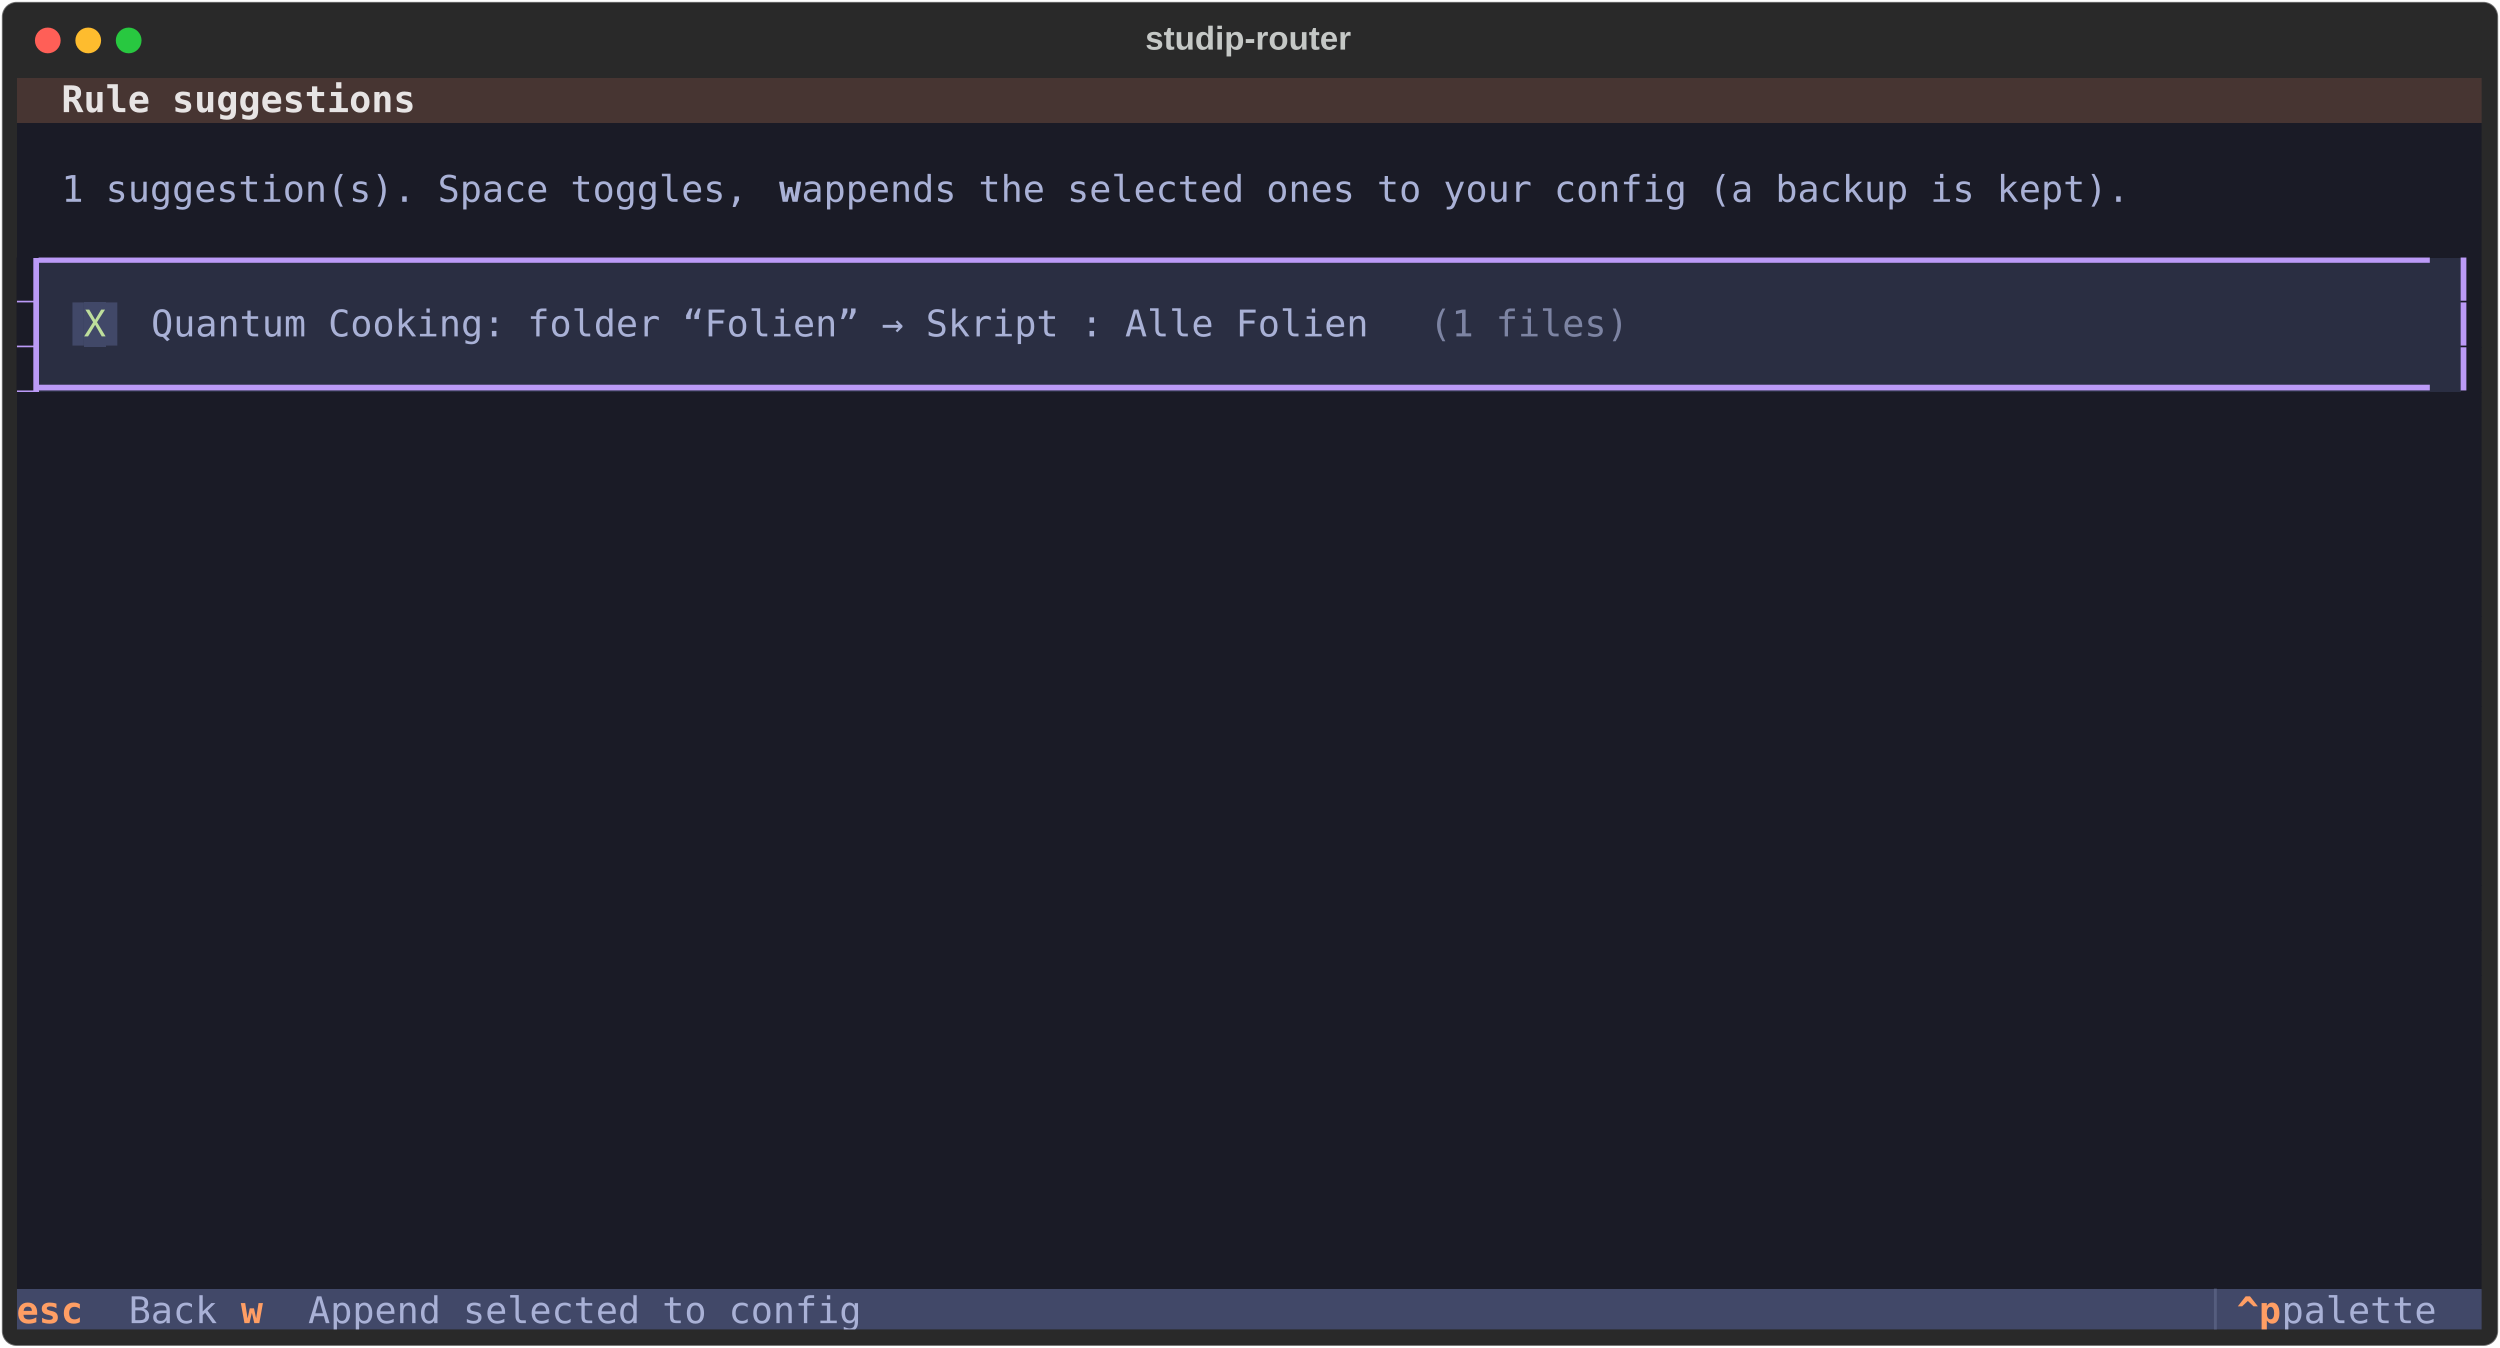
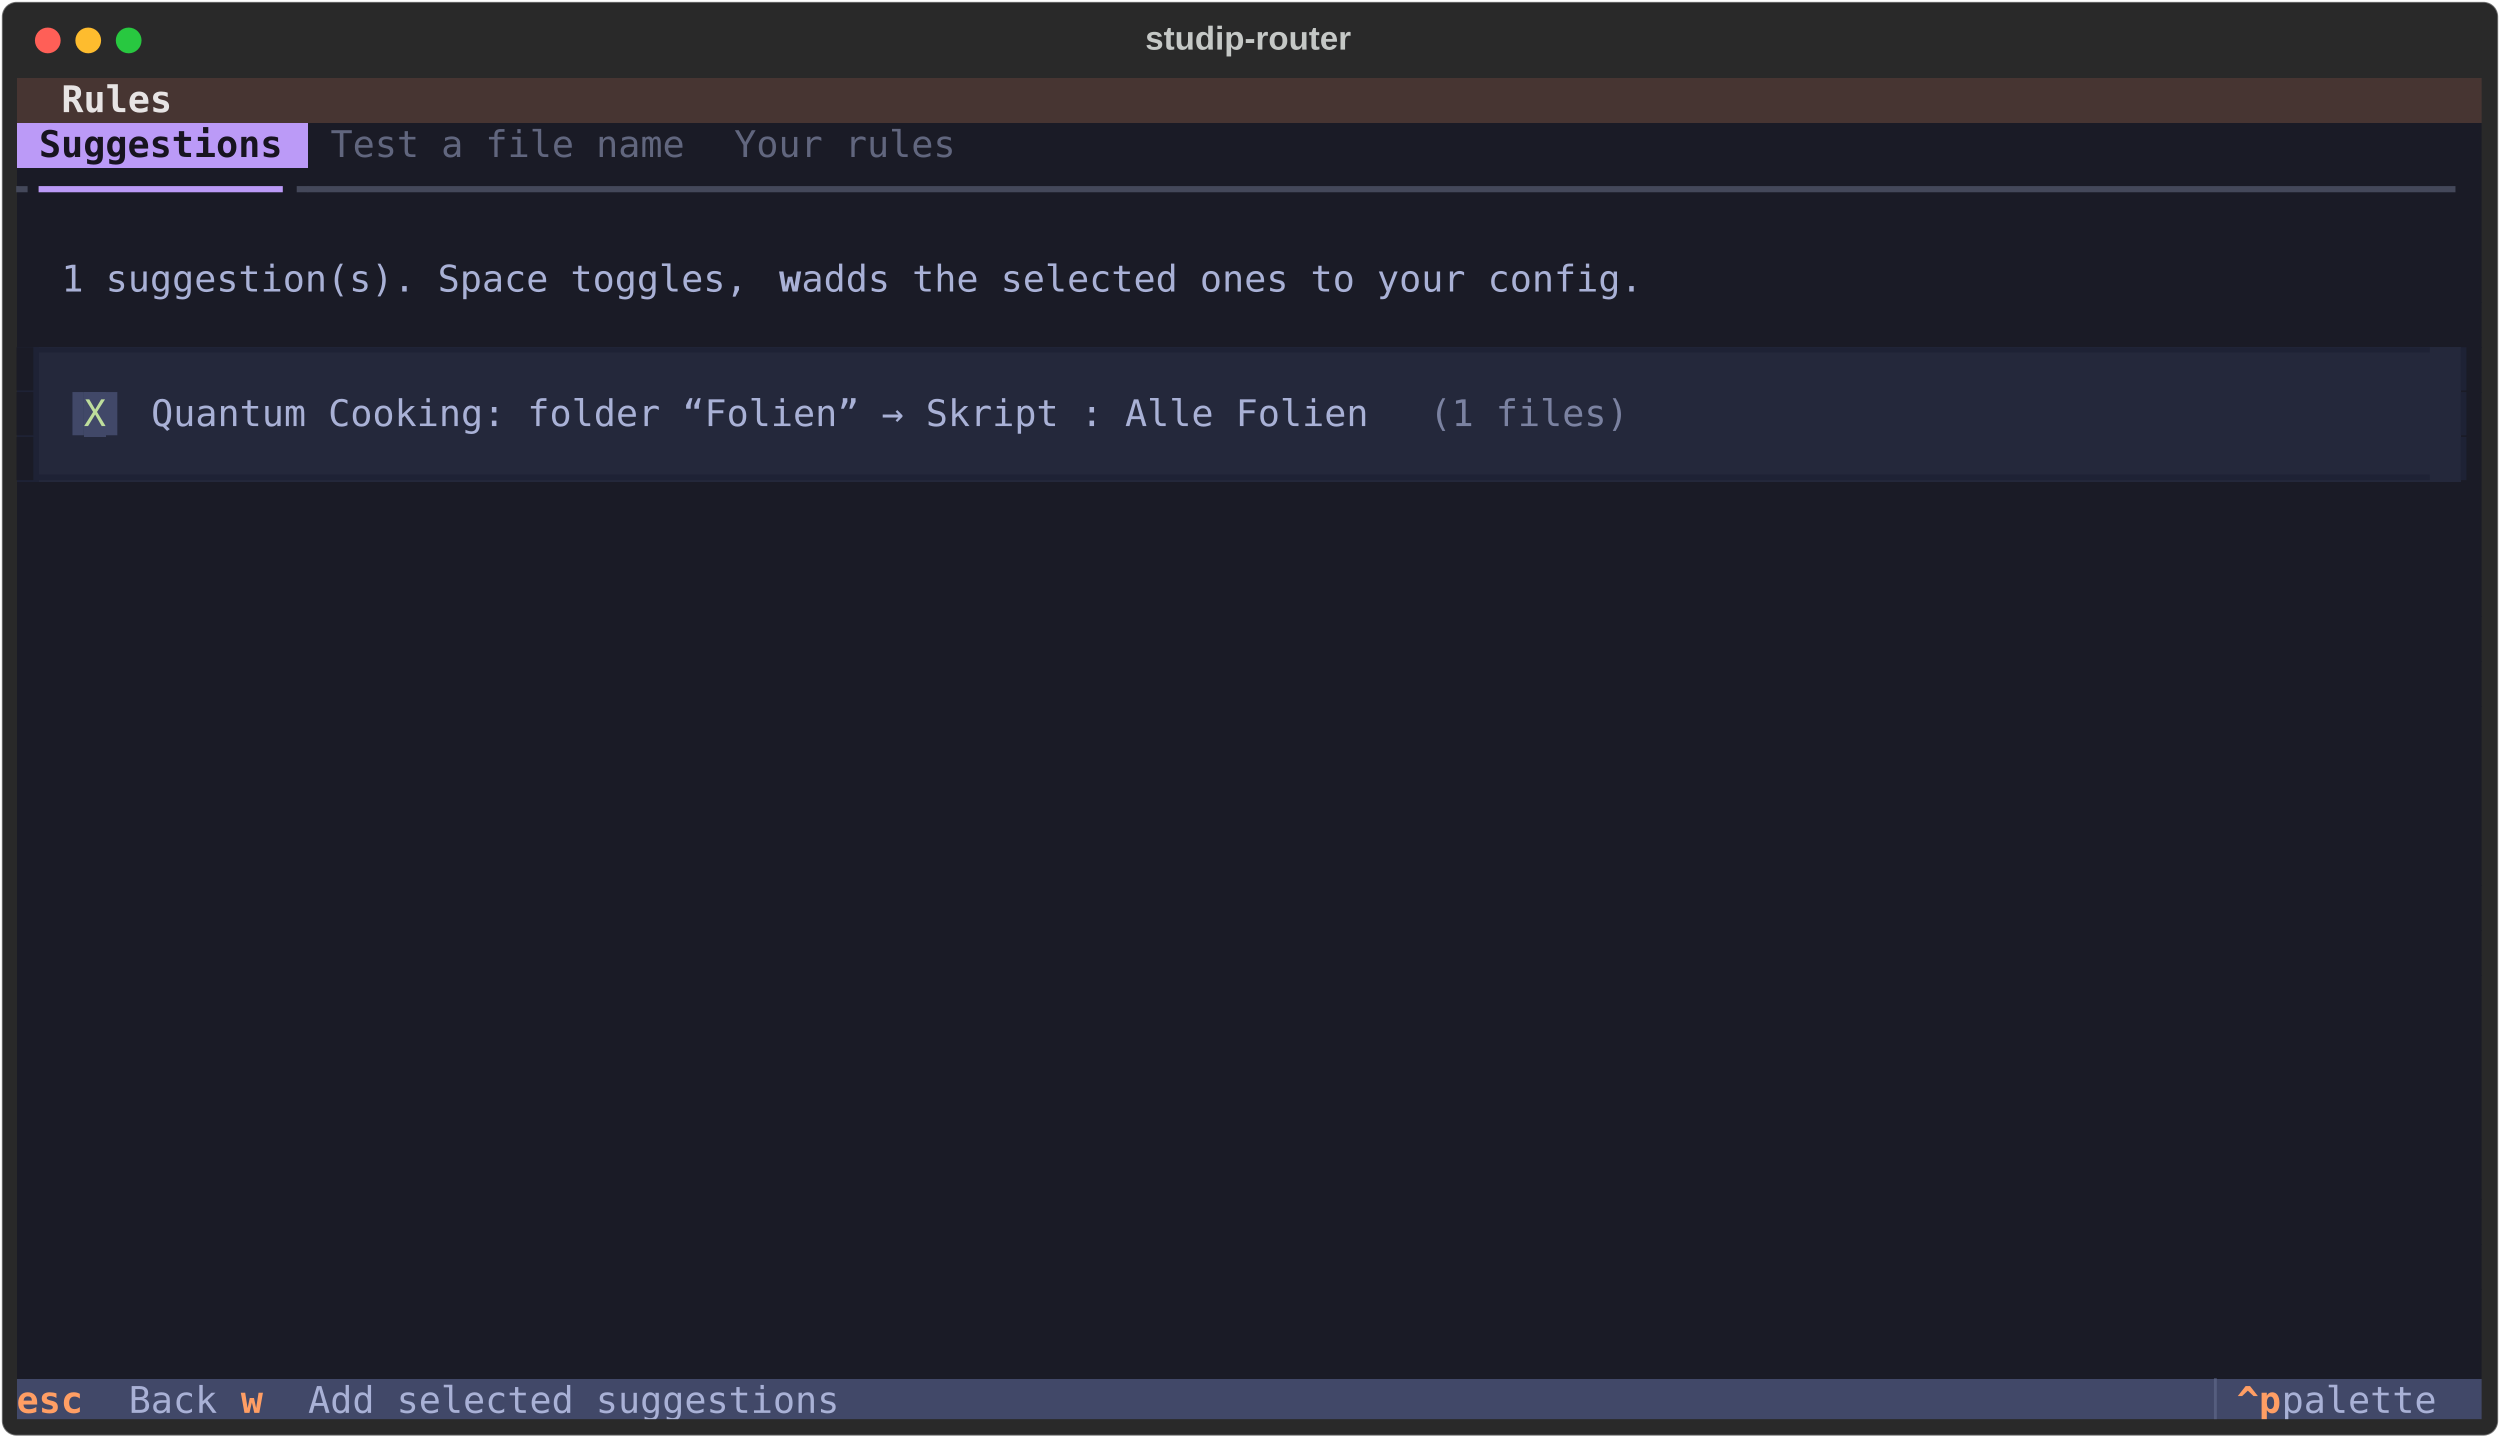
- <svg xmlns="http://www.w3.org/2000/svg" class="rich-terminal" viewBox="0 0 1360 733.2">
+ <svg xmlns="http://www.w3.org/2000/svg" class="rich-terminal" viewBox="0 0 1360 782.0">
  <style>

    @font-face {
        font-family: "Fira Code";
        src: local("FiraCode-Regular"),
                url("https://cdnjs.cloudflare.com/ajax/libs/firacode/6.2.0/woff2/FiraCode-Regular.woff2") format("woff2"),
                url("https://cdnjs.cloudflare.com/ajax/libs/firacode/6.2.0/woff/FiraCode-Regular.woff") format("woff");
        font-style: normal;
        font-weight: 400;
    }
    @font-face {
        font-family: "Fira Code";
        src: local("FiraCode-Bold"),
                url("https://cdnjs.cloudflare.com/ajax/libs/firacode/6.2.0/woff2/FiraCode-Bold.woff2") format("woff2"),
                url("https://cdnjs.cloudflare.com/ajax/libs/firacode/6.2.0/woff/FiraCode-Bold.woff") format("woff");
        font-style: bold;
        font-weight: 700;
    }

-     .terminal-2470461187-matrix {
+     .terminal-1183061437-matrix {
        font-family: Fira Code, monospace;
        font-size: 20px;
        line-height: 24.4px;
        font-variant-east-asian: full-width;
    }

-     .terminal-2470461187-title {
+     .terminal-1183061437-title {
        font-size: 18px;
        font-weight: bold;
        font-family: arial;
    }

-     .terminal-2470461187-r1 { fill: #c5c8c6 }
- .terminal-2470461187-r2 { fill: #e7e4e4 }
- .terminal-2470461187-r3 { fill: #e7e4e4;font-weight: bold }
- .terminal-2470461187-r4 { fill: #a9b1d6 }
- .terminal-2470461187-r5 { fill: #a9b1d6;font-weight: bold }
- .terminal-2470461187-r6 { fill: #1a1b26 }
- .terminal-2470461187-r7 { fill: #bb9af7 }
- .terminal-2470461187-r8 { fill: #414868 }
- .terminal-2470461187-r9 { fill: #bede9c }
- .terminal-2470461187-r10 { fill: #7d84a3 }
- .terminal-2470461187-r11 { fill: #ff9e64;font-weight: bold }
- .terminal-2470461187-r12 { fill: #555d7e }
+     .terminal-1183061437-r1 { fill: #c5c8c6 }
+ .terminal-1183061437-r2 { fill: #e7e4e4 }
+ .terminal-1183061437-r3 { fill: #e7e4e4;font-weight: bold }
+ .terminal-1183061437-r4 { fill: #181420;font-weight: bold }
+ .terminal-1183061437-r5 { fill: #61667e }
+ .terminal-1183061437-r6 { fill: #44485a }
+ .terminal-1183061437-r7 { fill: #bb9af7 }
+ .terminal-1183061437-r8 { fill: #a9b1d6 }
+ .terminal-1183061437-r9 { fill: #a9b1d6;font-weight: bold }
+ .terminal-1183061437-r10 { fill: #1a1b26 }
+ .terminal-1183061437-r11 { fill: #1e2235 }
+ .terminal-1183061437-r12 { fill: #414868 }
+ .terminal-1183061437-r13 { fill: #bede9c }
+ .terminal-1183061437-r14 { fill: #7b82a1 }
+ .terminal-1183061437-r15 { fill: #ff9e64;font-weight: bold }
+ .terminal-1183061437-r16 { fill: #555d7e }
    </style>
  <defs>
-     <clipPath id="terminal-2470461187-clip-terminal">
-       <rect x="0" y="0" width="1341.0" height="682.2" />
-     </clipPath>
-     <clipPath id="terminal-2470461187-line-0">
+     <clipPath id="terminal-1183061437-clip-terminal">
+       <rect x="0" y="0" width="1341.0" height="731.0" />
+     </clipPath>
+     <clipPath id="terminal-1183061437-line-0">
      <rect x="0" y="1.5" width="1342" height="24.65" />
    </clipPath>
-     <clipPath id="terminal-2470461187-line-1">
+     <clipPath id="terminal-1183061437-line-1">
      <rect x="0" y="25.9" width="1342" height="24.65" />
    </clipPath>
-     <clipPath id="terminal-2470461187-line-2">
+     <clipPath id="terminal-1183061437-line-2">
      <rect x="0" y="50.3" width="1342" height="24.65" />
    </clipPath>
-     <clipPath id="terminal-2470461187-line-3">
+     <clipPath id="terminal-1183061437-line-3">
      <rect x="0" y="74.7" width="1342" height="24.65" />
    </clipPath>
-     <clipPath id="terminal-2470461187-line-4">
+     <clipPath id="terminal-1183061437-line-4">
      <rect x="0" y="99.1" width="1342" height="24.65" />
    </clipPath>
-     <clipPath id="terminal-2470461187-line-5">
+     <clipPath id="terminal-1183061437-line-5">
      <rect x="0" y="123.5" width="1342" height="24.65" />
    </clipPath>
-     <clipPath id="terminal-2470461187-line-6">
+     <clipPath id="terminal-1183061437-line-6">
      <rect x="0" y="147.9" width="1342" height="24.65" />
    </clipPath>
-     <clipPath id="terminal-2470461187-line-7">
+     <clipPath id="terminal-1183061437-line-7">
      <rect x="0" y="172.3" width="1342" height="24.65" />
    </clipPath>
-     <clipPath id="terminal-2470461187-line-8">
+     <clipPath id="terminal-1183061437-line-8">
      <rect x="0" y="196.7" width="1342" height="24.65" />
    </clipPath>
-     <clipPath id="terminal-2470461187-line-9">
+     <clipPath id="terminal-1183061437-line-9">
      <rect x="0" y="221.1" width="1342" height="24.65" />
    </clipPath>
-     <clipPath id="terminal-2470461187-line-10">
+     <clipPath id="terminal-1183061437-line-10">
      <rect x="0" y="245.5" width="1342" height="24.65" />
    </clipPath>
-     <clipPath id="terminal-2470461187-line-11">
+     <clipPath id="terminal-1183061437-line-11">
      <rect x="0" y="269.9" width="1342" height="24.65" />
    </clipPath>
-     <clipPath id="terminal-2470461187-line-12">
+     <clipPath id="terminal-1183061437-line-12">
      <rect x="0" y="294.3" width="1342" height="24.65" />
    </clipPath>
-     <clipPath id="terminal-2470461187-line-13">
+     <clipPath id="terminal-1183061437-line-13">
      <rect x="0" y="318.7" width="1342" height="24.65" />
    </clipPath>
-     <clipPath id="terminal-2470461187-line-14">
+     <clipPath id="terminal-1183061437-line-14">
      <rect x="0" y="343.1" width="1342" height="24.65" />
    </clipPath>
-     <clipPath id="terminal-2470461187-line-15">
+     <clipPath id="terminal-1183061437-line-15">
      <rect x="0" y="367.5" width="1342" height="24.65" />
    </clipPath>
-     <clipPath id="terminal-2470461187-line-16">
+     <clipPath id="terminal-1183061437-line-16">
      <rect x="0" y="391.9" width="1342" height="24.65" />
    </clipPath>
-     <clipPath id="terminal-2470461187-line-17">
+     <clipPath id="terminal-1183061437-line-17">
      <rect x="0" y="416.3" width="1342" height="24.65" />
    </clipPath>
-     <clipPath id="terminal-2470461187-line-18">
+     <clipPath id="terminal-1183061437-line-18">
      <rect x="0" y="440.7" width="1342" height="24.65" />
    </clipPath>
-     <clipPath id="terminal-2470461187-line-19">
+     <clipPath id="terminal-1183061437-line-19">
      <rect x="0" y="465.1" width="1342" height="24.65" />
    </clipPath>
-     <clipPath id="terminal-2470461187-line-20">
+     <clipPath id="terminal-1183061437-line-20">
      <rect x="0" y="489.5" width="1342" height="24.65" />
    </clipPath>
-     <clipPath id="terminal-2470461187-line-21">
+     <clipPath id="terminal-1183061437-line-21">
      <rect x="0" y="513.9" width="1342" height="24.65" />
    </clipPath>
-     <clipPath id="terminal-2470461187-line-22">
+     <clipPath id="terminal-1183061437-line-22">
      <rect x="0" y="538.3" width="1342" height="24.65" />
    </clipPath>
-     <clipPath id="terminal-2470461187-line-23">
+     <clipPath id="terminal-1183061437-line-23">
      <rect x="0" y="562.7" width="1342" height="24.65" />
    </clipPath>
-     <clipPath id="terminal-2470461187-line-24">
+     <clipPath id="terminal-1183061437-line-24">
      <rect x="0" y="587.1" width="1342" height="24.65" />
    </clipPath>
-     <clipPath id="terminal-2470461187-line-25">
+     <clipPath id="terminal-1183061437-line-25">
      <rect x="0" y="611.5" width="1342" height="24.65" />
    </clipPath>
-     <clipPath id="terminal-2470461187-line-26">
+     <clipPath id="terminal-1183061437-line-26">
      <rect x="0" y="635.9" width="1342" height="24.65" />
    </clipPath>
+     <clipPath id="terminal-1183061437-line-27">
+       <rect x="0" y="660.3" width="1342" height="24.65" />
+     </clipPath>
+     <clipPath id="terminal-1183061437-line-28">
+       <rect x="0" y="684.7" width="1342" height="24.65" />
+     </clipPath>
  </defs>
-   <rect fill="#292929" stroke="rgba(255,255,255,0.35)" stroke-width="1" x="1" y="1" width="1358" height="731.2" rx="8" />
-   <text class="terminal-2470461187-title" fill="#c5c8c6" text-anchor="middle" x="679" y="27">studip-router</text>
+   <rect fill="#292929" stroke="rgba(255,255,255,0.35)" stroke-width="1" x="1" y="1" width="1358" height="780" rx="8" />
+   <text class="terminal-1183061437-title" fill="#c5c8c6" text-anchor="middle" x="679" y="27">studip-router</text>
  <g transform="translate(26,22)">
    <circle cx="0" cy="0" r="7" fill="#ff5f57" />
    <circle cx="22" cy="0" r="7" fill="#febc2e" />
    <circle cx="44" cy="0" r="7" fill="#28c840" />
  </g>
-   <g transform="translate(9, 41)" clip-path="url(#terminal-2470461187-clip-terminal)">
+   <g transform="translate(9, 41)" clip-path="url(#terminal-1183061437-clip-terminal)">
    <rect fill="#473532" x="0" y="1.5" width="12.2" height="24.65" shape-rendering="crispEdges" />
    <rect fill="#473532" x="12.2" y="1.5" width="12.2" height="24.65" shape-rendering="crispEdges" />
-     <rect fill="#473532" x="24.4" y="1.5" width="195.2" height="24.65" shape-rendering="crispEdges" />
-     <rect fill="#473532" x="219.6" y="1.5" width="1110.2" height="24.65" shape-rendering="crispEdges" />
+     <rect fill="#473532" x="24.4" y="1.5" width="61" height="24.65" shape-rendering="crispEdges" />
+     <rect fill="#473532" x="85.4" y="1.5" width="1244.4" height="24.65" shape-rendering="crispEdges" />
    <rect fill="#473532" x="1329.8" y="1.5" width="12.2" height="24.65" shape-rendering="crispEdges" />
-     <rect fill="#1a1b26" x="0" y="25.9" width="1342" height="24.65" shape-rendering="crispEdges" />
-     <rect fill="#1a1b26" x="0" y="50.3" width="24.4" height="24.65" shape-rendering="crispEdges" />
-     <rect fill="#1a1b26" x="24.4" y="50.3" width="390.4" height="24.65" shape-rendering="crispEdges" />
-     <rect fill="#1a1b26" x="414.8" y="50.3" width="12.2" height="24.65" shape-rendering="crispEdges" />
-     <rect fill="#1a1b26" x="427" y="50.3" width="744.2" height="24.65" shape-rendering="crispEdges" />
-     <rect fill="#1a1b26" x="1171.2" y="50.3" width="146.4" height="24.65" shape-rendering="crispEdges" />
-     <rect fill="#1a1b26" x="1317.6" y="50.3" width="24.4" height="24.65" shape-rendering="crispEdges" />
+     <rect fill="#bb9af7" x="0" y="25.9" width="12.2" height="24.65" shape-rendering="crispEdges" />
+     <rect fill="#bb9af7" x="12.2" y="25.9" width="134.2" height="24.65" shape-rendering="crispEdges" />
+     <rect fill="#bb9af7" x="146.4" y="25.9" width="12.2" height="24.65" shape-rendering="crispEdges" />
+     <rect fill="#1a1b26" x="158.6" y="25.9" width="12.2" height="24.65" shape-rendering="crispEdges" />
+     <rect fill="#1a1b26" x="170.8" y="25.9" width="195.2" height="24.65" shape-rendering="crispEdges" />
+     <rect fill="#1a1b26" x="366" y="25.9" width="12.2" height="24.65" shape-rendering="crispEdges" />
+     <rect fill="#1a1b26" x="378.2" y="25.9" width="12.2" height="24.65" shape-rendering="crispEdges" />
+     <rect fill="#1a1b26" x="390.4" y="25.9" width="122" height="24.65" shape-rendering="crispEdges" />
+     <rect fill="#1a1b26" x="512.4" y="25.9" width="12.2" height="24.65" shape-rendering="crispEdges" />
+     <rect fill="#1a1b26" x="524.6" y="25.9" width="817.4" height="24.65" shape-rendering="crispEdges" />
+     <rect fill="#1a1b26" x="0" y="50.3" width="12.2" height="24.65" shape-rendering="crispEdges" />
+     <rect fill="#1a1b26" x="12.2" y="50.3" width="134.2" height="24.65" shape-rendering="crispEdges" />
+     <rect fill="#1a1b26" x="146.4" y="50.3" width="12.2" height="24.65" shape-rendering="crispEdges" />
+     <rect fill="#1a1b26" x="158.6" y="50.3" width="1183.4" height="24.65" shape-rendering="crispEdges" />
    <rect fill="#1a1b26" x="0" y="74.7" width="1342" height="24.65" shape-rendering="crispEdges" />
-     <rect fill="#bb9af7" x="0" y="99.1" width="12.2" height="24.65" shape-rendering="crispEdges" />
-     <rect fill="#2a2e42" x="12.2" y="99.1" width="1317.6" height="24.65" shape-rendering="crispEdges" />
-     <rect fill="#1a1b26" x="1329.8" y="99.1" width="12.2" height="24.65" shape-rendering="crispEdges" />
-     <rect fill="#bb9af7" x="0" y="123.5" width="12.2" height="24.65" shape-rendering="crispEdges" />
-     <rect fill="#2a2e42" x="12.2" y="123.5" width="12.2" height="24.65" shape-rendering="crispEdges" />
-     <rect fill="#2a2e42" x="24.4" y="123.5" width="12.2" height="24.65" shape-rendering="crispEdges" />
-     <rect fill="#414868" x="36.6" y="123.5" width="12.2" height="24.65" shape-rendering="crispEdges" />
-     <rect fill="#2a2e42" x="48.8" y="123.5" width="12.2" height="24.65" shape-rendering="crispEdges" />
-     <rect fill="#2a2e42" x="61" y="123.5" width="12.2" height="24.65" shape-rendering="crispEdges" />
-     <rect fill="#2a2e42" x="73.2" y="123.5" width="695.4" height="24.65" shape-rendering="crispEdges" />
-     <rect fill="#2a2e42" x="768.6" y="123.5" width="109.8" height="24.65" shape-rendering="crispEdges" />
-     <rect fill="#2a2e42" x="878.4" y="123.5" width="439.2" height="24.65" shape-rendering="crispEdges" />
-     <rect fill="#2a2e42" x="1317.6" y="123.5" width="12.2" height="24.65" shape-rendering="crispEdges" />
-     <rect fill="#1a1b26" x="1329.8" y="123.5" width="12.2" height="24.65" shape-rendering="crispEdges" />
-     <rect fill="#bb9af7" x="0" y="147.9" width="12.2" height="24.65" shape-rendering="crispEdges" />
-     <rect fill="#2a2e42" x="12.2" y="147.9" width="1317.6" height="24.65" shape-rendering="crispEdges" />
+     <rect fill="#1a1b26" x="0" y="99.1" width="24.4" height="24.65" shape-rendering="crispEdges" />
+     <rect fill="#1a1b26" x="24.4" y="99.1" width="390.4" height="24.65" shape-rendering="crispEdges" />
+     <rect fill="#1a1b26" x="414.8" y="99.1" width="12.2" height="24.65" shape-rendering="crispEdges" />
+     <rect fill="#1a1b26" x="427" y="99.1" width="475.8" height="24.65" shape-rendering="crispEdges" />
+     <rect fill="#1a1b26" x="902.8" y="99.1" width="414.8" height="24.65" shape-rendering="crispEdges" />
+     <rect fill="#1a1b26" x="1317.6" y="99.1" width="24.4" height="24.65" shape-rendering="crispEdges" />
+     <rect fill="#1a1b26" x="0" y="123.5" width="1342" height="24.65" shape-rendering="crispEdges" />
+     <rect fill="#1e2235" x="0" y="147.9" width="12.2" height="24.65" shape-rendering="crispEdges" />
+     <rect fill="#24283b" x="12.2" y="147.9" width="1317.6" height="24.65" shape-rendering="crispEdges" />
    <rect fill="#1a1b26" x="1329.8" y="147.9" width="12.2" height="24.65" shape-rendering="crispEdges" />
-     <rect fill="#1a1b26" x="0" y="172.3" width="1342" height="24.65" shape-rendering="crispEdges" />
-     <rect fill="#1a1b26" x="0" y="196.7" width="1342" height="24.65" shape-rendering="crispEdges" />
+     <rect fill="#1e2235" x="0" y="172.3" width="12.2" height="24.65" shape-rendering="crispEdges" />
+     <rect fill="#24283b" x="12.2" y="172.3" width="12.2" height="24.65" shape-rendering="crispEdges" />
+     <rect fill="#24283b" x="24.4" y="172.3" width="12.2" height="24.65" shape-rendering="crispEdges" />
+     <rect fill="#414868" x="36.6" y="172.3" width="12.2" height="24.65" shape-rendering="crispEdges" />
+     <rect fill="#24283b" x="48.8" y="172.3" width="12.2" height="24.65" shape-rendering="crispEdges" />
+     <rect fill="#24283b" x="61" y="172.3" width="12.2" height="24.65" shape-rendering="crispEdges" />
+     <rect fill="#24283b" x="73.2" y="172.3" width="695.4" height="24.65" shape-rendering="crispEdges" />
+     <rect fill="#24283b" x="768.6" y="172.3" width="109.8" height="24.65" shape-rendering="crispEdges" />
+     <rect fill="#24283b" x="878.4" y="172.3" width="439.2" height="24.65" shape-rendering="crispEdges" />
+     <rect fill="#24283b" x="1317.6" y="172.3" width="12.2" height="24.65" shape-rendering="crispEdges" />
+     <rect fill="#1a1b26" x="1329.8" y="172.3" width="12.2" height="24.65" shape-rendering="crispEdges" />
+     <rect fill="#1e2235" x="0" y="196.7" width="12.2" height="24.65" shape-rendering="crispEdges" />
+     <rect fill="#24283b" x="12.2" y="196.7" width="1317.6" height="24.65" shape-rendering="crispEdges" />
+     <rect fill="#1a1b26" x="1329.8" y="196.7" width="12.2" height="24.65" shape-rendering="crispEdges" />
    <rect fill="#1a1b26" x="0" y="221.1" width="1342" height="24.65" shape-rendering="crispEdges" />
    <rect fill="#1a1b26" x="0" y="245.5" width="1342" height="24.65" shape-rendering="crispEdges" />
    <rect fill="#1a1b26" x="0" y="269.9" width="1342" height="24.65" shape-rendering="crispEdges" />
    <rect fill="#1a1b26" x="0" y="294.3" width="1342" height="24.65" shape-rendering="crispEdges" />
    <rect fill="#1a1b26" x="0" y="318.7" width="1342" height="24.65" shape-rendering="crispEdges" />
    <rect fill="#1a1b26" x="0" y="343.1" width="1342" height="24.65" shape-rendering="crispEdges" />
    <rect fill="#1a1b26" x="0" y="367.5" width="1342" height="24.65" shape-rendering="crispEdges" />
    <rect fill="#1a1b26" x="0" y="391.9" width="1342" height="24.65" shape-rendering="crispEdges" />
    <rect fill="#1a1b26" x="0" y="416.3" width="1342" height="24.65" shape-rendering="crispEdges" />
    <rect fill="#1a1b26" x="0" y="440.7" width="1342" height="24.65" shape-rendering="crispEdges" />
    <rect fill="#1a1b26" x="0" y="465.1" width="1342" height="24.65" shape-rendering="crispEdges" />
    <rect fill="#1a1b26" x="0" y="489.5" width="1342" height="24.65" shape-rendering="crispEdges" />
    <rect fill="#1a1b26" x="0" y="513.9" width="1342" height="24.65" shape-rendering="crispEdges" />
    <rect fill="#1a1b26" x="0" y="538.3" width="1342" height="24.65" shape-rendering="crispEdges" />
    <rect fill="#1a1b26" x="0" y="562.7" width="1342" height="24.65" shape-rendering="crispEdges" />
    <rect fill="#1a1b26" x="0" y="587.1" width="1342" height="24.65" shape-rendering="crispEdges" />
    <rect fill="#1a1b26" x="0" y="611.5" width="1342" height="24.65" shape-rendering="crispEdges" />
    <rect fill="#1a1b26" x="0" y="635.9" width="1342" height="24.65" shape-rendering="crispEdges" />
-     <rect fill="#414868" x="0" y="660.3" width="61" height="24.65" shape-rendering="crispEdges" />
-     <rect fill="#414868" x="61" y="660.3" width="61" height="24.65" shape-rendering="crispEdges" />
-     <rect fill="#414868" x="122" y="660.3" width="36.6" height="24.65" shape-rendering="crispEdges" />
-     <rect fill="#414868" x="158.6" y="660.3" width="317.2" height="24.65" shape-rendering="crispEdges" />
-     <rect fill="#414868" x="475.8" y="660.3" width="719.8" height="24.65" shape-rendering="crispEdges" />
-     <rect fill="#414868" x="1195.6" y="660.3" width="12.2" height="24.65" shape-rendering="crispEdges" />
-     <rect fill="#414868" x="1207.8" y="660.3" width="24.4" height="24.65" shape-rendering="crispEdges" />
-     <rect fill="#414868" x="1232.2" y="660.3" width="97.6" height="24.65" shape-rendering="crispEdges" />
-     <rect fill="#414868" x="1329.8" y="660.3" width="12.2" height="24.65" shape-rendering="crispEdges" />
-     <g class="terminal-2470461187-matrix">
-       <text class="terminal-2470461187-r3" x="24.4" y="20" textLength="195.2" clip-path="url(#terminal-2470461187-line-0)">Rule suggestions</text>
-       <text class="terminal-2470461187-r1" x="1342" y="20" textLength="12.2" clip-path="url(#terminal-2470461187-line-0)">
- </text>
-       <text class="terminal-2470461187-r1" x="1342" y="44.4" textLength="12.2" clip-path="url(#terminal-2470461187-line-1)">
- </text>
-       <text class="terminal-2470461187-r4" x="24.4" y="68.8" textLength="390.4" clip-path="url(#terminal-2470461187-line-2)">1 suggestion(s). Space toggles, </text>
-       <text class="terminal-2470461187-r5" x="414.8" y="68.8" textLength="12.2" clip-path="url(#terminal-2470461187-line-2)">w</text>
-       <text class="terminal-2470461187-r4" x="427" y="68.8" textLength="744.2" clip-path="url(#terminal-2470461187-line-2)"> appends the selected ones to your config (a backup is kept).</text>
-       <text class="terminal-2470461187-r1" x="1342" y="68.8" textLength="12.2" clip-path="url(#terminal-2470461187-line-2)">
- </text>
-       <text class="terminal-2470461187-r1" x="1342" y="93.2" textLength="12.2" clip-path="url(#terminal-2470461187-line-3)">
- </text>
-       <text class="terminal-2470461187-r6" x="0" y="117.6" textLength="12.2" clip-path="url(#terminal-2470461187-line-4)">▊</text>
-       <text class="terminal-2470461187-r7" x="12.2" y="117.6" textLength="1317.6" clip-path="url(#terminal-2470461187-line-4)">▔▔▔▔▔▔▔▔▔▔▔▔▔▔▔▔▔▔▔▔▔▔▔▔▔▔▔▔▔▔▔▔▔▔▔▔▔▔▔▔▔▔▔▔▔▔▔▔▔▔▔▔▔▔▔▔▔▔▔▔▔▔▔▔▔▔▔▔▔▔▔▔▔▔▔▔▔▔▔▔▔▔▔▔▔▔▔▔▔▔▔▔▔▔▔▔▔▔▔▔▔▔▔▔▔▔▔▔</text>
-       <text class="terminal-2470461187-r7" x="1329.8" y="117.6" textLength="12.2" clip-path="url(#terminal-2470461187-line-4)">▎</text>
-       <text class="terminal-2470461187-r1" x="1342" y="117.6" textLength="12.2" clip-path="url(#terminal-2470461187-line-4)">
- </text>
-       <text class="terminal-2470461187-r6" x="0" y="142" textLength="12.2" clip-path="url(#terminal-2470461187-line-5)">▊</text>
-       <text class="terminal-2470461187-r8" x="24.4" y="142" textLength="12.2" clip-path="url(#terminal-2470461187-line-5)">▐</text>
-       <text class="terminal-2470461187-r9" x="36.6" y="142" textLength="12.2" clip-path="url(#terminal-2470461187-line-5)">X</text>
-       <text class="terminal-2470461187-r8" x="48.8" y="142" textLength="12.2" clip-path="url(#terminal-2470461187-line-5)">▌</text>
-       <text class="terminal-2470461187-r4" x="73.2" y="142" textLength="695.4" clip-path="url(#terminal-2470461187-line-5)">Quantum Cooking: folder “Folien” → Skript : Alle Folien  </text>
-       <text class="terminal-2470461187-r10" x="768.6" y="142" textLength="109.8" clip-path="url(#terminal-2470461187-line-5)">(1 files)</text>
-       <text class="terminal-2470461187-r7" x="1329.8" y="142" textLength="12.2" clip-path="url(#terminal-2470461187-line-5)">▎</text>
-       <text class="terminal-2470461187-r1" x="1342" y="142" textLength="12.2" clip-path="url(#terminal-2470461187-line-5)">
- </text>
-       <text class="terminal-2470461187-r6" x="0" y="166.4" textLength="12.2" clip-path="url(#terminal-2470461187-line-6)">▊</text>
-       <text class="terminal-2470461187-r7" x="12.2" y="166.4" textLength="1317.6" clip-path="url(#terminal-2470461187-line-6)">▁▁▁▁▁▁▁▁▁▁▁▁▁▁▁▁▁▁▁▁▁▁▁▁▁▁▁▁▁▁▁▁▁▁▁▁▁▁▁▁▁▁▁▁▁▁▁▁▁▁▁▁▁▁▁▁▁▁▁▁▁▁▁▁▁▁▁▁▁▁▁▁▁▁▁▁▁▁▁▁▁▁▁▁▁▁▁▁▁▁▁▁▁▁▁▁▁▁▁▁▁▁▁▁▁▁▁▁</text>
-       <text class="terminal-2470461187-r7" x="1329.8" y="166.4" textLength="12.2" clip-path="url(#terminal-2470461187-line-6)">▎</text>
-       <text class="terminal-2470461187-r1" x="1342" y="166.4" textLength="12.2" clip-path="url(#terminal-2470461187-line-6)">
- </text>
-       <text class="terminal-2470461187-r1" x="1342" y="190.8" textLength="12.2" clip-path="url(#terminal-2470461187-line-7)">
- </text>
-       <text class="terminal-2470461187-r1" x="1342" y="215.2" textLength="12.2" clip-path="url(#terminal-2470461187-line-8)">
- </text>
-       <text class="terminal-2470461187-r1" x="1342" y="239.6" textLength="12.2" clip-path="url(#terminal-2470461187-line-9)">
- </text>
-       <text class="terminal-2470461187-r1" x="1342" y="264" textLength="12.2" clip-path="url(#terminal-2470461187-line-10)">
- </text>
-       <text class="terminal-2470461187-r1" x="1342" y="288.4" textLength="12.2" clip-path="url(#terminal-2470461187-line-11)">
- </text>
-       <text class="terminal-2470461187-r1" x="1342" y="312.8" textLength="12.2" clip-path="url(#terminal-2470461187-line-12)">
- </text>
-       <text class="terminal-2470461187-r1" x="1342" y="337.2" textLength="12.2" clip-path="url(#terminal-2470461187-line-13)">
- </text>
-       <text class="terminal-2470461187-r1" x="1342" y="361.6" textLength="12.2" clip-path="url(#terminal-2470461187-line-14)">
- </text>
-       <text class="terminal-2470461187-r1" x="1342" y="386" textLength="12.2" clip-path="url(#terminal-2470461187-line-15)">
- </text>
-       <text class="terminal-2470461187-r1" x="1342" y="410.4" textLength="12.2" clip-path="url(#terminal-2470461187-line-16)">
- </text>
-       <text class="terminal-2470461187-r1" x="1342" y="434.8" textLength="12.2" clip-path="url(#terminal-2470461187-line-17)">
- </text>
-       <text class="terminal-2470461187-r1" x="1342" y="459.2" textLength="12.2" clip-path="url(#terminal-2470461187-line-18)">
- </text>
-       <text class="terminal-2470461187-r1" x="1342" y="483.6" textLength="12.2" clip-path="url(#terminal-2470461187-line-19)">
- </text>
-       <text class="terminal-2470461187-r1" x="1342" y="508" textLength="12.2" clip-path="url(#terminal-2470461187-line-20)">
- </text>
-       <text class="terminal-2470461187-r1" x="1342" y="532.4" textLength="12.2" clip-path="url(#terminal-2470461187-line-21)">
- </text>
-       <text class="terminal-2470461187-r1" x="1342" y="556.8" textLength="12.2" clip-path="url(#terminal-2470461187-line-22)">
- </text>
-       <text class="terminal-2470461187-r1" x="1342" y="581.2" textLength="12.2" clip-path="url(#terminal-2470461187-line-23)">
- </text>
-       <text class="terminal-2470461187-r1" x="1342" y="605.6" textLength="12.2" clip-path="url(#terminal-2470461187-line-24)">
- </text>
-       <text class="terminal-2470461187-r1" x="1342" y="630" textLength="12.2" clip-path="url(#terminal-2470461187-line-25)">
- </text>
-       <text class="terminal-2470461187-r1" x="1342" y="654.4" textLength="12.2" clip-path="url(#terminal-2470461187-line-26)">
- </text>
-       <text class="terminal-2470461187-r11" x="0" y="678.8" textLength="61" clip-path="url(#terminal-2470461187-line-27)"> esc </text>
-       <text class="terminal-2470461187-r4" x="61" y="678.8" textLength="61" clip-path="url(#terminal-2470461187-line-27)">Back </text>
-       <text class="terminal-2470461187-r11" x="122" y="678.8" textLength="36.6" clip-path="url(#terminal-2470461187-line-27)"> w </text>
-       <text class="terminal-2470461187-r4" x="158.6" y="678.8" textLength="317.2" clip-path="url(#terminal-2470461187-line-27)">Append selected to config </text>
-       <text class="terminal-2470461187-r12" x="1195.6" y="678.8" textLength="12.2" clip-path="url(#terminal-2470461187-line-27)">▏</text>
-       <text class="terminal-2470461187-r11" x="1207.8" y="678.8" textLength="24.4" clip-path="url(#terminal-2470461187-line-27)">^p</text>
-       <text class="terminal-2470461187-r4" x="1232.2" y="678.8" textLength="97.6" clip-path="url(#terminal-2470461187-line-27)"> palette</text>
+     <rect fill="#1a1b26" x="0" y="660.3" width="1342" height="24.65" shape-rendering="crispEdges" />
+     <rect fill="#1a1b26" x="0" y="684.7" width="1342" height="24.65" shape-rendering="crispEdges" />
+     <rect fill="#414868" x="0" y="709.1" width="61" height="24.65" shape-rendering="crispEdges" />
+     <rect fill="#414868" x="61" y="709.1" width="61" height="24.65" shape-rendering="crispEdges" />
+     <rect fill="#414868" x="122" y="709.1" width="36.6" height="24.65" shape-rendering="crispEdges" />
+     <rect fill="#414868" x="158.6" y="709.1" width="305" height="24.65" shape-rendering="crispEdges" />
+     <rect fill="#414868" x="463.6" y="709.1" width="732" height="24.65" shape-rendering="crispEdges" />
+     <rect fill="#414868" x="1195.6" y="709.1" width="12.2" height="24.65" shape-rendering="crispEdges" />
+     <rect fill="#414868" x="1207.8" y="709.1" width="24.4" height="24.65" shape-rendering="crispEdges" />
+     <rect fill="#414868" x="1232.2" y="709.1" width="97.6" height="24.65" shape-rendering="crispEdges" />
+     <rect fill="#414868" x="1329.8" y="709.1" width="12.2" height="24.65" shape-rendering="crispEdges" />
+     <g class="terminal-1183061437-matrix">
+       <text class="terminal-1183061437-r3" x="24.4" y="20" textLength="61" clip-path="url(#terminal-1183061437-line-0)">Rules</text>
+       <text class="terminal-1183061437-r1" x="1342" y="20" textLength="12.2" clip-path="url(#terminal-1183061437-line-0)">
+ </text>
+       <text class="terminal-1183061437-r4" x="12.2" y="44.4" textLength="134.2" clip-path="url(#terminal-1183061437-line-1)">Suggestions</text>
+       <text class="terminal-1183061437-r5" x="170.8" y="44.4" textLength="195.2" clip-path="url(#terminal-1183061437-line-1)">Test a file name</text>
+       <text class="terminal-1183061437-r5" x="390.4" y="44.4" textLength="122" clip-path="url(#terminal-1183061437-line-1)">Your rules</text>
+       <text class="terminal-1183061437-r1" x="1342" y="44.4" textLength="12.2" clip-path="url(#terminal-1183061437-line-1)">
+ </text>
+       <text class="terminal-1183061437-r6" x="0" y="68.8" textLength="12.2" clip-path="url(#terminal-1183061437-line-2)">╸</text>
+       <text class="terminal-1183061437-r7" x="12.2" y="68.8" textLength="134.2" clip-path="url(#terminal-1183061437-line-2)">━━━━━━━━━━━</text>
+       <text class="terminal-1183061437-r6" x="146.4" y="68.8" textLength="12.2" clip-path="url(#terminal-1183061437-line-2)">╺</text>
+       <text class="terminal-1183061437-r6" x="158.6" y="68.8" textLength="1183.4" clip-path="url(#terminal-1183061437-line-2)">━━━━━━━━━━━━━━━━━━━━━━━━━━━━━━━━━━━━━━━━━━━━━━━━━━━━━━━━━━━━━━━━━━━━━━━━━━━━━━━━━━━━━━━━━━━━━━━━━</text>
+       <text class="terminal-1183061437-r1" x="1342" y="68.8" textLength="12.2" clip-path="url(#terminal-1183061437-line-2)">
+ </text>
+       <text class="terminal-1183061437-r1" x="1342" y="93.2" textLength="12.2" clip-path="url(#terminal-1183061437-line-3)">
+ </text>
+       <text class="terminal-1183061437-r8" x="24.4" y="117.6" textLength="390.4" clip-path="url(#terminal-1183061437-line-4)">1 suggestion(s). Space toggles, </text>
+       <text class="terminal-1183061437-r9" x="414.8" y="117.6" textLength="12.2" clip-path="url(#terminal-1183061437-line-4)">w</text>
+       <text class="terminal-1183061437-r8" x="427" y="117.6" textLength="475.8" clip-path="url(#terminal-1183061437-line-4)"> adds the selected ones to your config.</text>
+       <text class="terminal-1183061437-r1" x="1342" y="117.6" textLength="12.2" clip-path="url(#terminal-1183061437-line-4)">
+ </text>
+       <text class="terminal-1183061437-r1" x="1342" y="142" textLength="12.2" clip-path="url(#terminal-1183061437-line-5)">
+ </text>
+       <text class="terminal-1183061437-r10" x="0" y="166.4" textLength="12.2" clip-path="url(#terminal-1183061437-line-6)">▊</text>
+       <text class="terminal-1183061437-r11" x="12.2" y="166.4" textLength="1317.6" clip-path="url(#terminal-1183061437-line-6)">▔▔▔▔▔▔▔▔▔▔▔▔▔▔▔▔▔▔▔▔▔▔▔▔▔▔▔▔▔▔▔▔▔▔▔▔▔▔▔▔▔▔▔▔▔▔▔▔▔▔▔▔▔▔▔▔▔▔▔▔▔▔▔▔▔▔▔▔▔▔▔▔▔▔▔▔▔▔▔▔▔▔▔▔▔▔▔▔▔▔▔▔▔▔▔▔▔▔▔▔▔▔▔▔▔▔▔▔</text>
+       <text class="terminal-1183061437-r11" x="1329.8" y="166.4" textLength="12.2" clip-path="url(#terminal-1183061437-line-6)">▎</text>
+       <text class="terminal-1183061437-r1" x="1342" y="166.4" textLength="12.2" clip-path="url(#terminal-1183061437-line-6)">
+ </text>
+       <text class="terminal-1183061437-r10" x="0" y="190.8" textLength="12.2" clip-path="url(#terminal-1183061437-line-7)">▊</text>
+       <text class="terminal-1183061437-r12" x="24.4" y="190.8" textLength="12.2" clip-path="url(#terminal-1183061437-line-7)">▐</text>
+       <text class="terminal-1183061437-r13" x="36.6" y="190.8" textLength="12.2" clip-path="url(#terminal-1183061437-line-7)">X</text>
+       <text class="terminal-1183061437-r12" x="48.8" y="190.8" textLength="12.2" clip-path="url(#terminal-1183061437-line-7)">▌</text>
+       <text class="terminal-1183061437-r8" x="73.2" y="190.8" textLength="695.4" clip-path="url(#terminal-1183061437-line-7)">Quantum Cooking: folder “Folien” → Skript : Alle Folien  </text>
+       <text class="terminal-1183061437-r14" x="768.6" y="190.8" textLength="109.8" clip-path="url(#terminal-1183061437-line-7)">(1 files)</text>
+       <text class="terminal-1183061437-r11" x="1329.8" y="190.8" textLength="12.2" clip-path="url(#terminal-1183061437-line-7)">▎</text>
+       <text class="terminal-1183061437-r1" x="1342" y="190.8" textLength="12.2" clip-path="url(#terminal-1183061437-line-7)">
+ </text>
+       <text class="terminal-1183061437-r10" x="0" y="215.2" textLength="12.2" clip-path="url(#terminal-1183061437-line-8)">▊</text>
+       <text class="terminal-1183061437-r11" x="12.2" y="215.2" textLength="1317.6" clip-path="url(#terminal-1183061437-line-8)">▁▁▁▁▁▁▁▁▁▁▁▁▁▁▁▁▁▁▁▁▁▁▁▁▁▁▁▁▁▁▁▁▁▁▁▁▁▁▁▁▁▁▁▁▁▁▁▁▁▁▁▁▁▁▁▁▁▁▁▁▁▁▁▁▁▁▁▁▁▁▁▁▁▁▁▁▁▁▁▁▁▁▁▁▁▁▁▁▁▁▁▁▁▁▁▁▁▁▁▁▁▁▁▁▁▁▁▁</text>
+       <text class="terminal-1183061437-r11" x="1329.8" y="215.2" textLength="12.2" clip-path="url(#terminal-1183061437-line-8)">▎</text>
+       <text class="terminal-1183061437-r1" x="1342" y="215.2" textLength="12.2" clip-path="url(#terminal-1183061437-line-8)">
+ </text>
+       <text class="terminal-1183061437-r1" x="1342" y="239.6" textLength="12.2" clip-path="url(#terminal-1183061437-line-9)">
+ </text>
+       <text class="terminal-1183061437-r1" x="1342" y="264" textLength="12.2" clip-path="url(#terminal-1183061437-line-10)">
+ </text>
+       <text class="terminal-1183061437-r1" x="1342" y="288.4" textLength="12.2" clip-path="url(#terminal-1183061437-line-11)">
+ </text>
+       <text class="terminal-1183061437-r1" x="1342" y="312.8" textLength="12.2" clip-path="url(#terminal-1183061437-line-12)">
+ </text>
+       <text class="terminal-1183061437-r1" x="1342" y="337.2" textLength="12.2" clip-path="url(#terminal-1183061437-line-13)">
+ </text>
+       <text class="terminal-1183061437-r1" x="1342" y="361.6" textLength="12.2" clip-path="url(#terminal-1183061437-line-14)">
+ </text>
+       <text class="terminal-1183061437-r1" x="1342" y="386" textLength="12.2" clip-path="url(#terminal-1183061437-line-15)">
+ </text>
+       <text class="terminal-1183061437-r1" x="1342" y="410.4" textLength="12.2" clip-path="url(#terminal-1183061437-line-16)">
+ </text>
+       <text class="terminal-1183061437-r1" x="1342" y="434.8" textLength="12.2" clip-path="url(#terminal-1183061437-line-17)">
+ </text>
+       <text class="terminal-1183061437-r1" x="1342" y="459.2" textLength="12.2" clip-path="url(#terminal-1183061437-line-18)">
+ </text>
+       <text class="terminal-1183061437-r1" x="1342" y="483.6" textLength="12.2" clip-path="url(#terminal-1183061437-line-19)">
+ </text>
+       <text class="terminal-1183061437-r1" x="1342" y="508" textLength="12.2" clip-path="url(#terminal-1183061437-line-20)">
+ </text>
+       <text class="terminal-1183061437-r1" x="1342" y="532.4" textLength="12.2" clip-path="url(#terminal-1183061437-line-21)">
+ </text>
+       <text class="terminal-1183061437-r1" x="1342" y="556.8" textLength="12.2" clip-path="url(#terminal-1183061437-line-22)">
+ </text>
+       <text class="terminal-1183061437-r1" x="1342" y="581.2" textLength="12.2" clip-path="url(#terminal-1183061437-line-23)">
+ </text>
+       <text class="terminal-1183061437-r1" x="1342" y="605.6" textLength="12.2" clip-path="url(#terminal-1183061437-line-24)">
+ </text>
+       <text class="terminal-1183061437-r1" x="1342" y="630" textLength="12.2" clip-path="url(#terminal-1183061437-line-25)">
+ </text>
+       <text class="terminal-1183061437-r1" x="1342" y="654.4" textLength="12.2" clip-path="url(#terminal-1183061437-line-26)">
+ </text>
+       <text class="terminal-1183061437-r1" x="1342" y="678.8" textLength="12.2" clip-path="url(#terminal-1183061437-line-27)">
+ </text>
+       <text class="terminal-1183061437-r1" x="1342" y="703.2" textLength="12.2" clip-path="url(#terminal-1183061437-line-28)">
+ </text>
+       <text class="terminal-1183061437-r15" x="0" y="727.6" textLength="61" clip-path="url(#terminal-1183061437-line-29)"> esc </text>
+       <text class="terminal-1183061437-r8" x="61" y="727.6" textLength="61" clip-path="url(#terminal-1183061437-line-29)">Back </text>
+       <text class="terminal-1183061437-r15" x="122" y="727.6" textLength="36.6" clip-path="url(#terminal-1183061437-line-29)"> w </text>
+       <text class="terminal-1183061437-r8" x="158.6" y="727.6" textLength="305" clip-path="url(#terminal-1183061437-line-29)">Add selected suggestions </text>
+       <text class="terminal-1183061437-r16" x="1195.6" y="727.6" textLength="12.2" clip-path="url(#terminal-1183061437-line-29)">▏</text>
+       <text class="terminal-1183061437-r15" x="1207.8" y="727.6" textLength="24.4" clip-path="url(#terminal-1183061437-line-29)">^p</text>
+       <text class="terminal-1183061437-r8" x="1232.2" y="727.6" textLength="97.6" clip-path="url(#terminal-1183061437-line-29)"> palette</text>
    </g>
  </g>
</svg>
